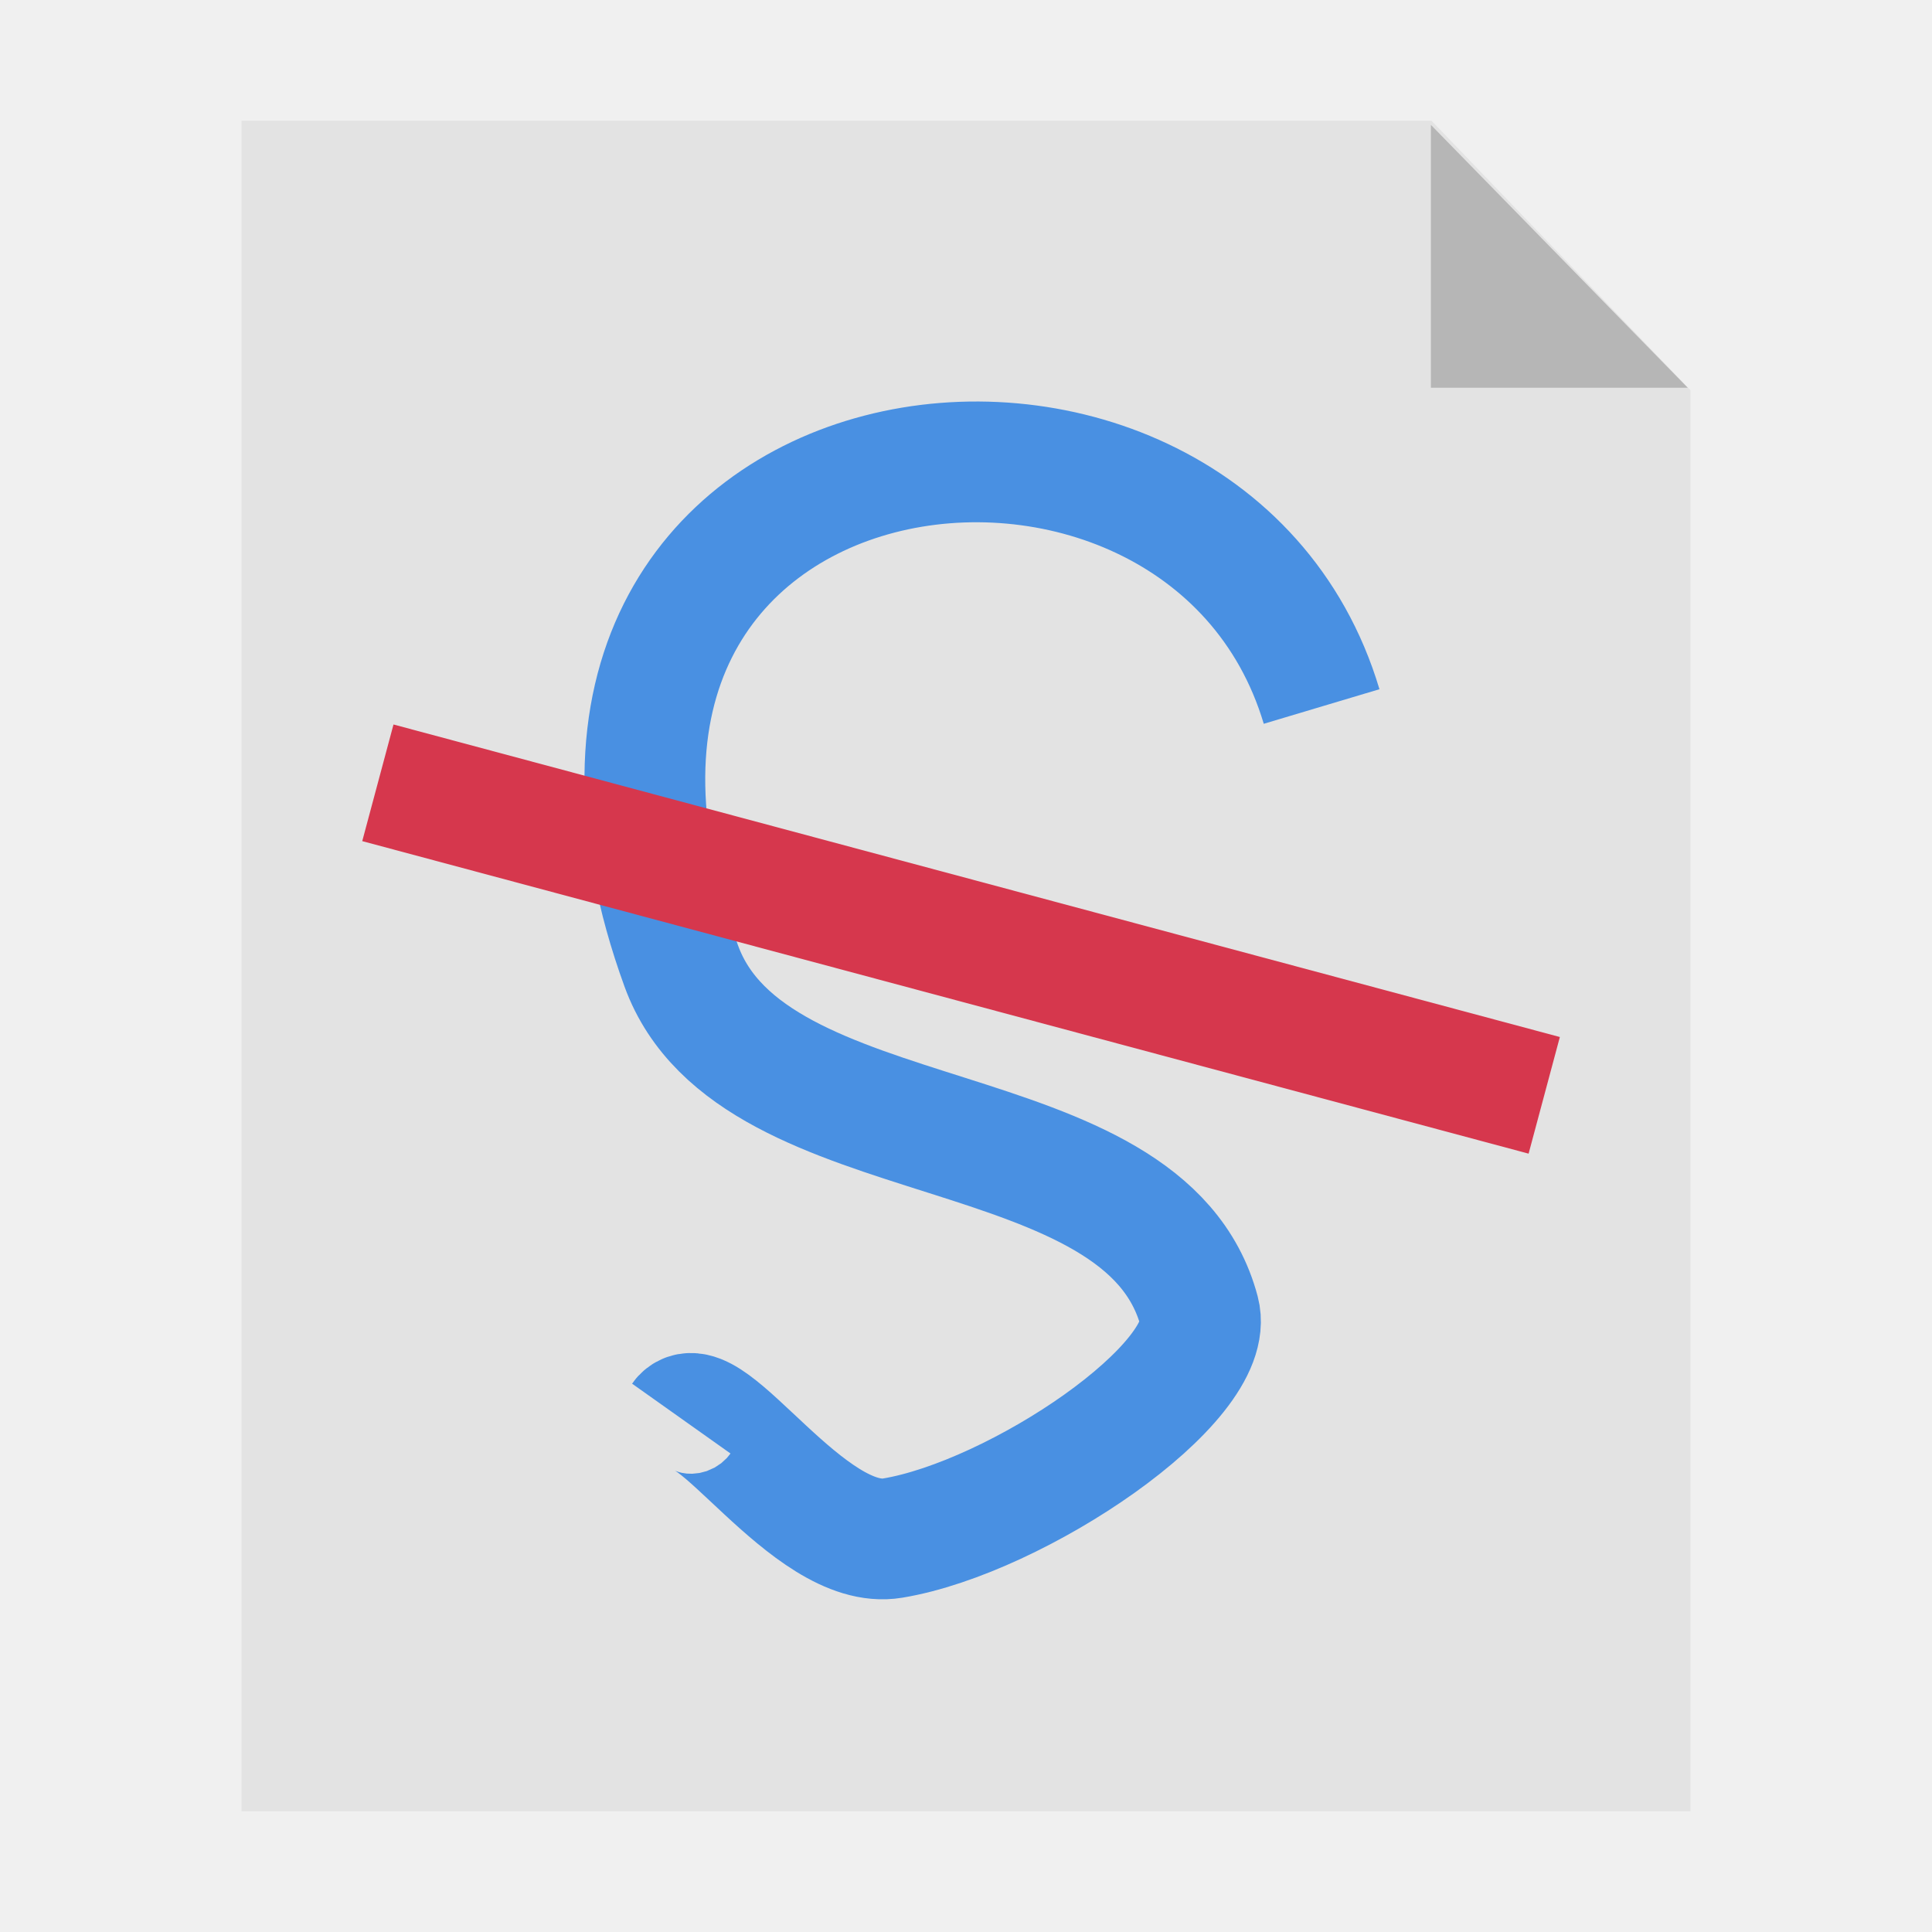
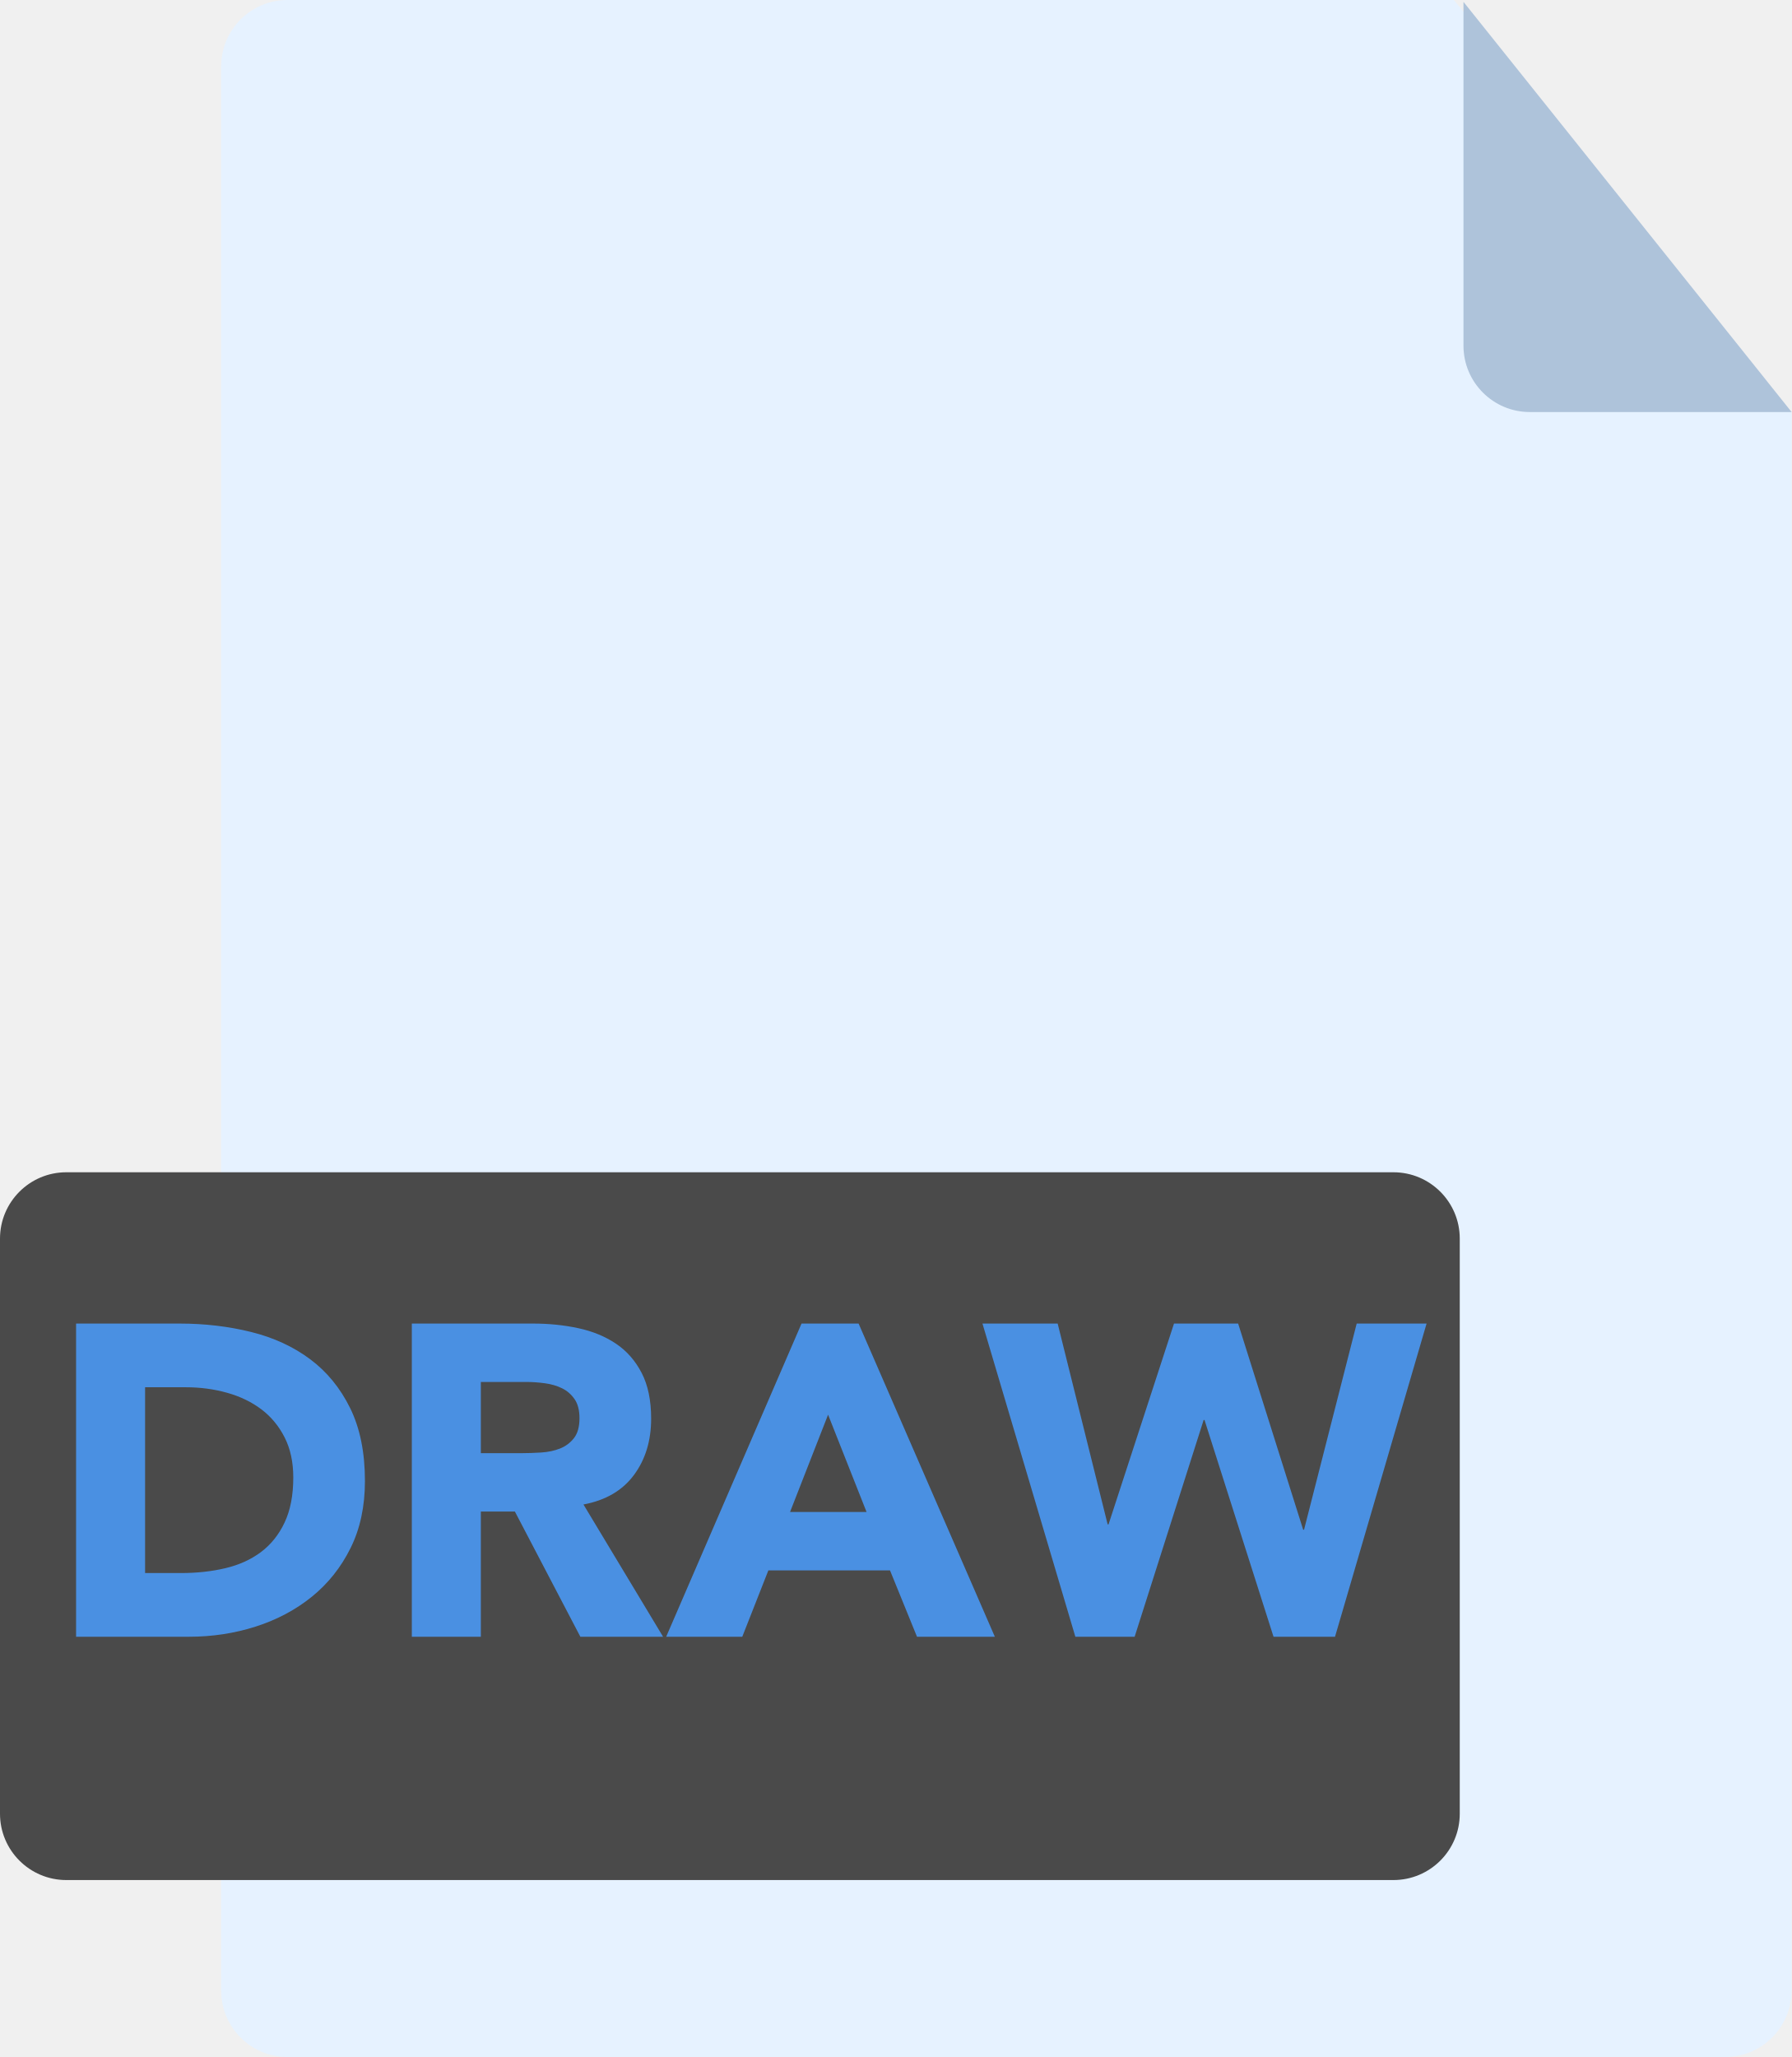
- <svg xmlns="http://www.w3.org/2000/svg" xmlns:xlink="http://www.w3.org/1999/xlink" width="16px" height="16px" viewBox="0 0 16 16" version="1.1">
-   <defs>
-     <rect id="path-1" x="2.959" y="7.277" width="10" height="1" />
-     <mask id="mask-2" maskContentUnits="userSpaceOnUse" maskUnits="objectBoundingBox" x="0" y="0" width="10" height="1" fill="white">
-       <use xlink:href="#path-1" />
-     </mask>
-   </defs>
+ <svg xmlns="http://www.w3.org/2000/svg" width="81px" height="93px" viewBox="0 0 81 93" version="1.1">
+   <defs />
  <g id="Page-1" stroke="none" stroke-width="1" fill="none" fill-rule="evenodd">
-     <g id="draw">
-       <g id="Group" transform="translate(2, 1)">
-         <polygon id="Rectangle" fill="#E3E3E3" points="0 0 9.855 0 12 2.232 12 14 0 14" />
-         <polygon id="Triangle" fill="#B6B6B6" points="9.85 0.034 11.977 2.211 9.85 2.211" />
+     <g id="png" transform="translate(-775, -873)">
+       <g id="files" transform="translate(43, 230)">
+         <g id="draw" transform="translate(732, 643)">
+           <path d="M13,0 L65.734,0 L81,18.641 L81,90 C81,91.657 79.657,93 78,93 L13,93 C11.343,93 10,91.657 10,90 L10,3 C10,1.343 11.343,3.04359188e-16 13,0 Z" id="Rectangle-2" fill="#E6F2FF" />
+           <path d="M66.168,0.084 L66.168,15.629 C66.168,17.286 67.511,18.629 69.168,18.629 L81.005,18.629 L66.168,0.084 Z" id="Rectangle-2-Copy" fill="#AEC3DA" />
+           <rect id="Rectangle-3" fill="#4A4A4A" x="0" y="53" width="66" height="32" rx="3" />
+           <path d="M3.44,59.84 L8.12,59.84 C9.253,59.84 10.33,59.967 11.35,60.22 C12.37,60.473 13.26,60.883 14.02,61.45 C14.78,62.017 15.383,62.753 15.83,63.66 C16.277,64.567 16.5,65.667 16.5,66.96 C16.5,68.107 16.283,69.117 15.85,69.99 C15.417,70.863 14.833,71.597 14.1,72.19 C13.367,72.783 12.52,73.233 11.56,73.54 C10.6,73.847 9.593,74 8.54,74 L3.44,74 L3.44,59.84 Z M6.56,71.12 L8.18,71.12 C8.9,71.12 9.57,71.047 10.19,70.9 C10.81,70.753 11.347,70.51 11.8,70.17 C12.253,69.83 12.61,69.383 12.87,68.83 C13.13,68.277 13.26,67.6 13.26,66.8 C13.26,66.107 13.13,65.503 12.87,64.99 C12.61,64.477 12.26,64.053 11.82,63.72 C11.38,63.387 10.863,63.137 10.27,62.97 C9.677,62.803 9.053,62.72 8.4,62.72 L6.56,62.72 L6.56,71.12 Z M18.62,59.84 L24.1,59.84 C24.82,59.84 25.503,59.91 26.15,60.05 C26.797,60.19 27.363,60.423 27.85,60.75 C28.337,61.077 28.723,61.517 29.01,62.07 C29.297,62.623 29.44,63.313 29.44,64.14 C29.44,65.14 29.18,65.99 28.66,66.69 C28.14,67.39 27.38,67.833 26.38,68.02 L29.98,74 L26.24,74 L23.28,68.34 L21.74,68.34 L21.74,74 L18.62,74 L18.62,59.84 Z M21.74,65.7 L23.58,65.7 C23.86,65.7 24.157,65.69 24.47,65.67 C24.783,65.65 25.067,65.59 25.32,65.49 C25.573,65.39 25.783,65.233 25.95,65.02 C26.117,64.807 26.2,64.507 26.2,64.12 C26.2,63.76 26.127,63.473 25.98,63.26 C25.833,63.047 25.647,62.883 25.42,62.77 C25.193,62.657 24.933,62.58 24.64,62.54 C24.347,62.5 24.06,62.48 23.78,62.48 L21.74,62.48 L21.74,65.7 Z M36.24,59.84 L38.82,59.84 L44.98,74 L41.46,74 L40.24,71 L34.74,71 L33.56,74 L30.12,74 L36.24,59.84 Z M37.44,63.96 L35.72,68.36 L39.18,68.36 L37.44,63.96 Z M44.42,59.84 L47.82,59.84 L50.08,68.92 L50.12,68.92 L53.08,59.84 L55.98,59.84 L58.92,69.16 L58.96,69.16 L61.34,59.84 L64.5,59.84 L60.36,74 L57.58,74 L54.46,64.2 L54.42,64.2 L51.3,74 L48.62,74 L44.42,59.84 Z" id="DRAW" fill="#4A90E2" />
+         </g>
      </g>
-       <path d="M10.945,5.851 C9.953,2.531 3.94,3.322 5.642,8 C6.233,9.625 9.481,9.159 9.932,10.863 C10.087,11.447 8.419,12.568 7.392,12.738 C6.696,12.854 5.857,11.445 5.642,11.748" id="Path-2" stroke="#4990E2" />
-       <use id="Rectangle-5" stroke="#D6374D" mask="url(#mask-2)" stroke-width="2" transform="translate(7.959039, 7.777058) rotate(-345) translate(-7.959039, -7.777058) " xlink:href="#path-1" />
-       <g id="Group" transform="translate(1, 2)" />
    </g>
  </g>
</svg>
